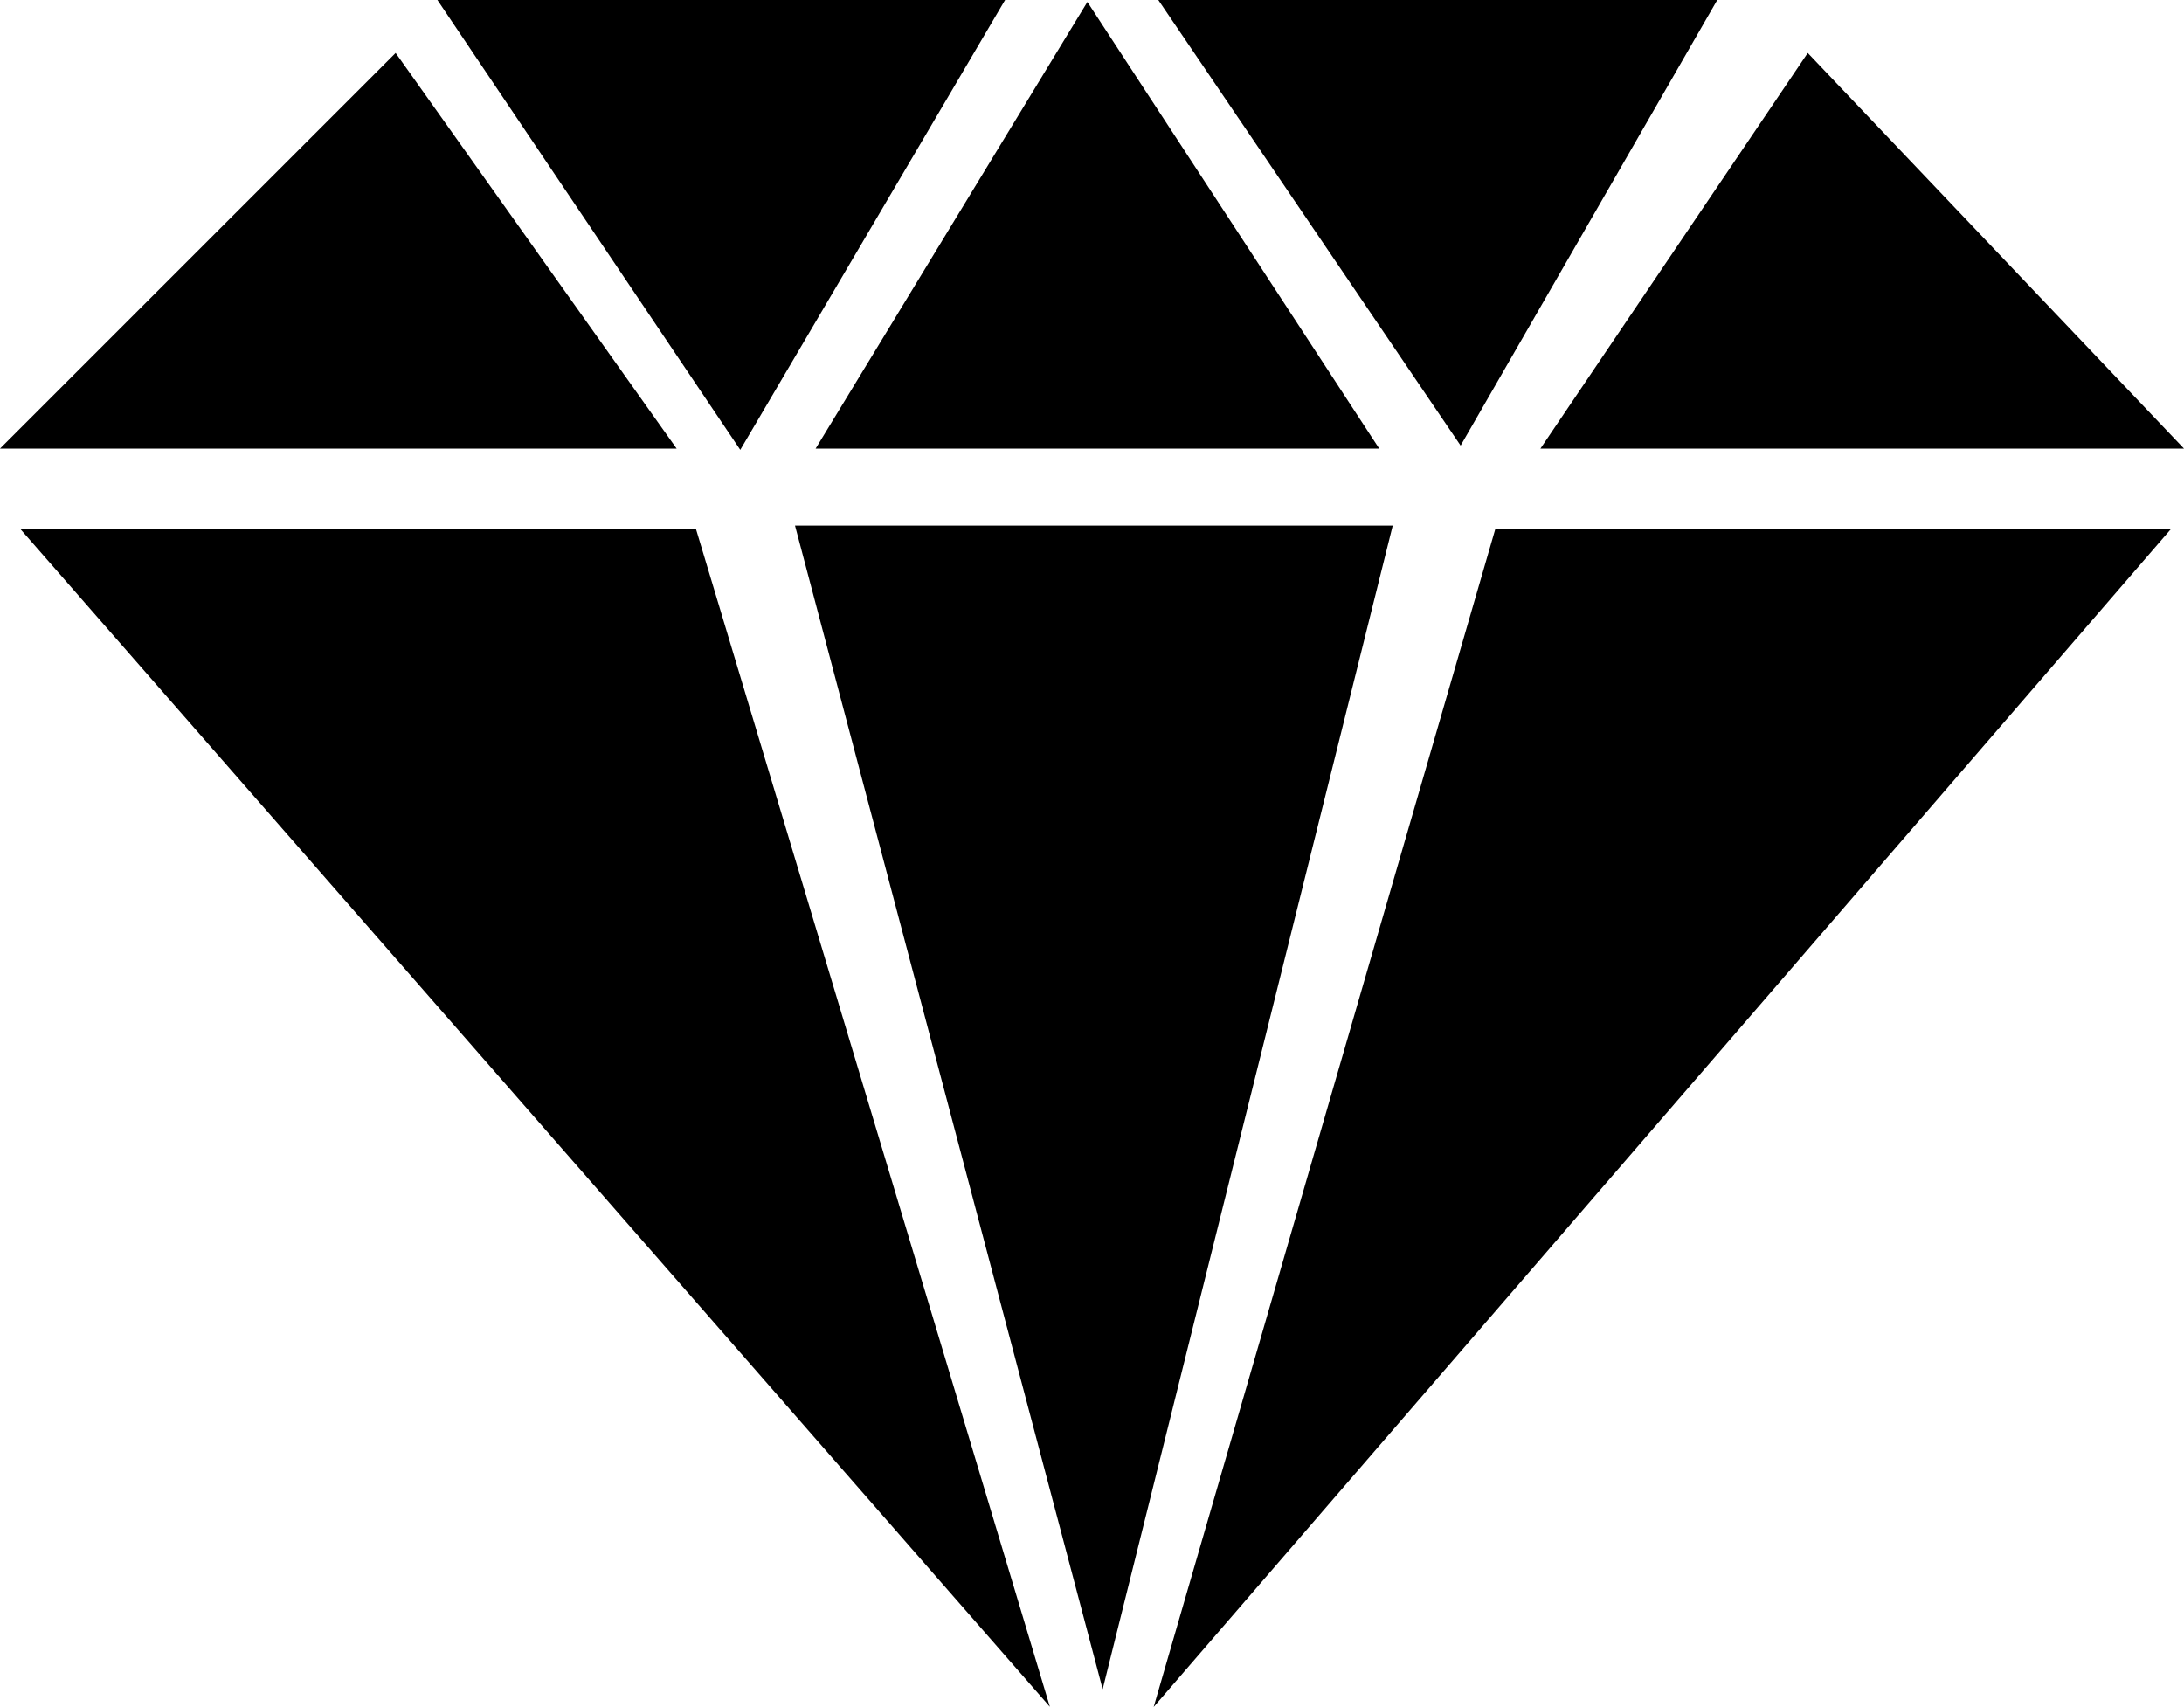
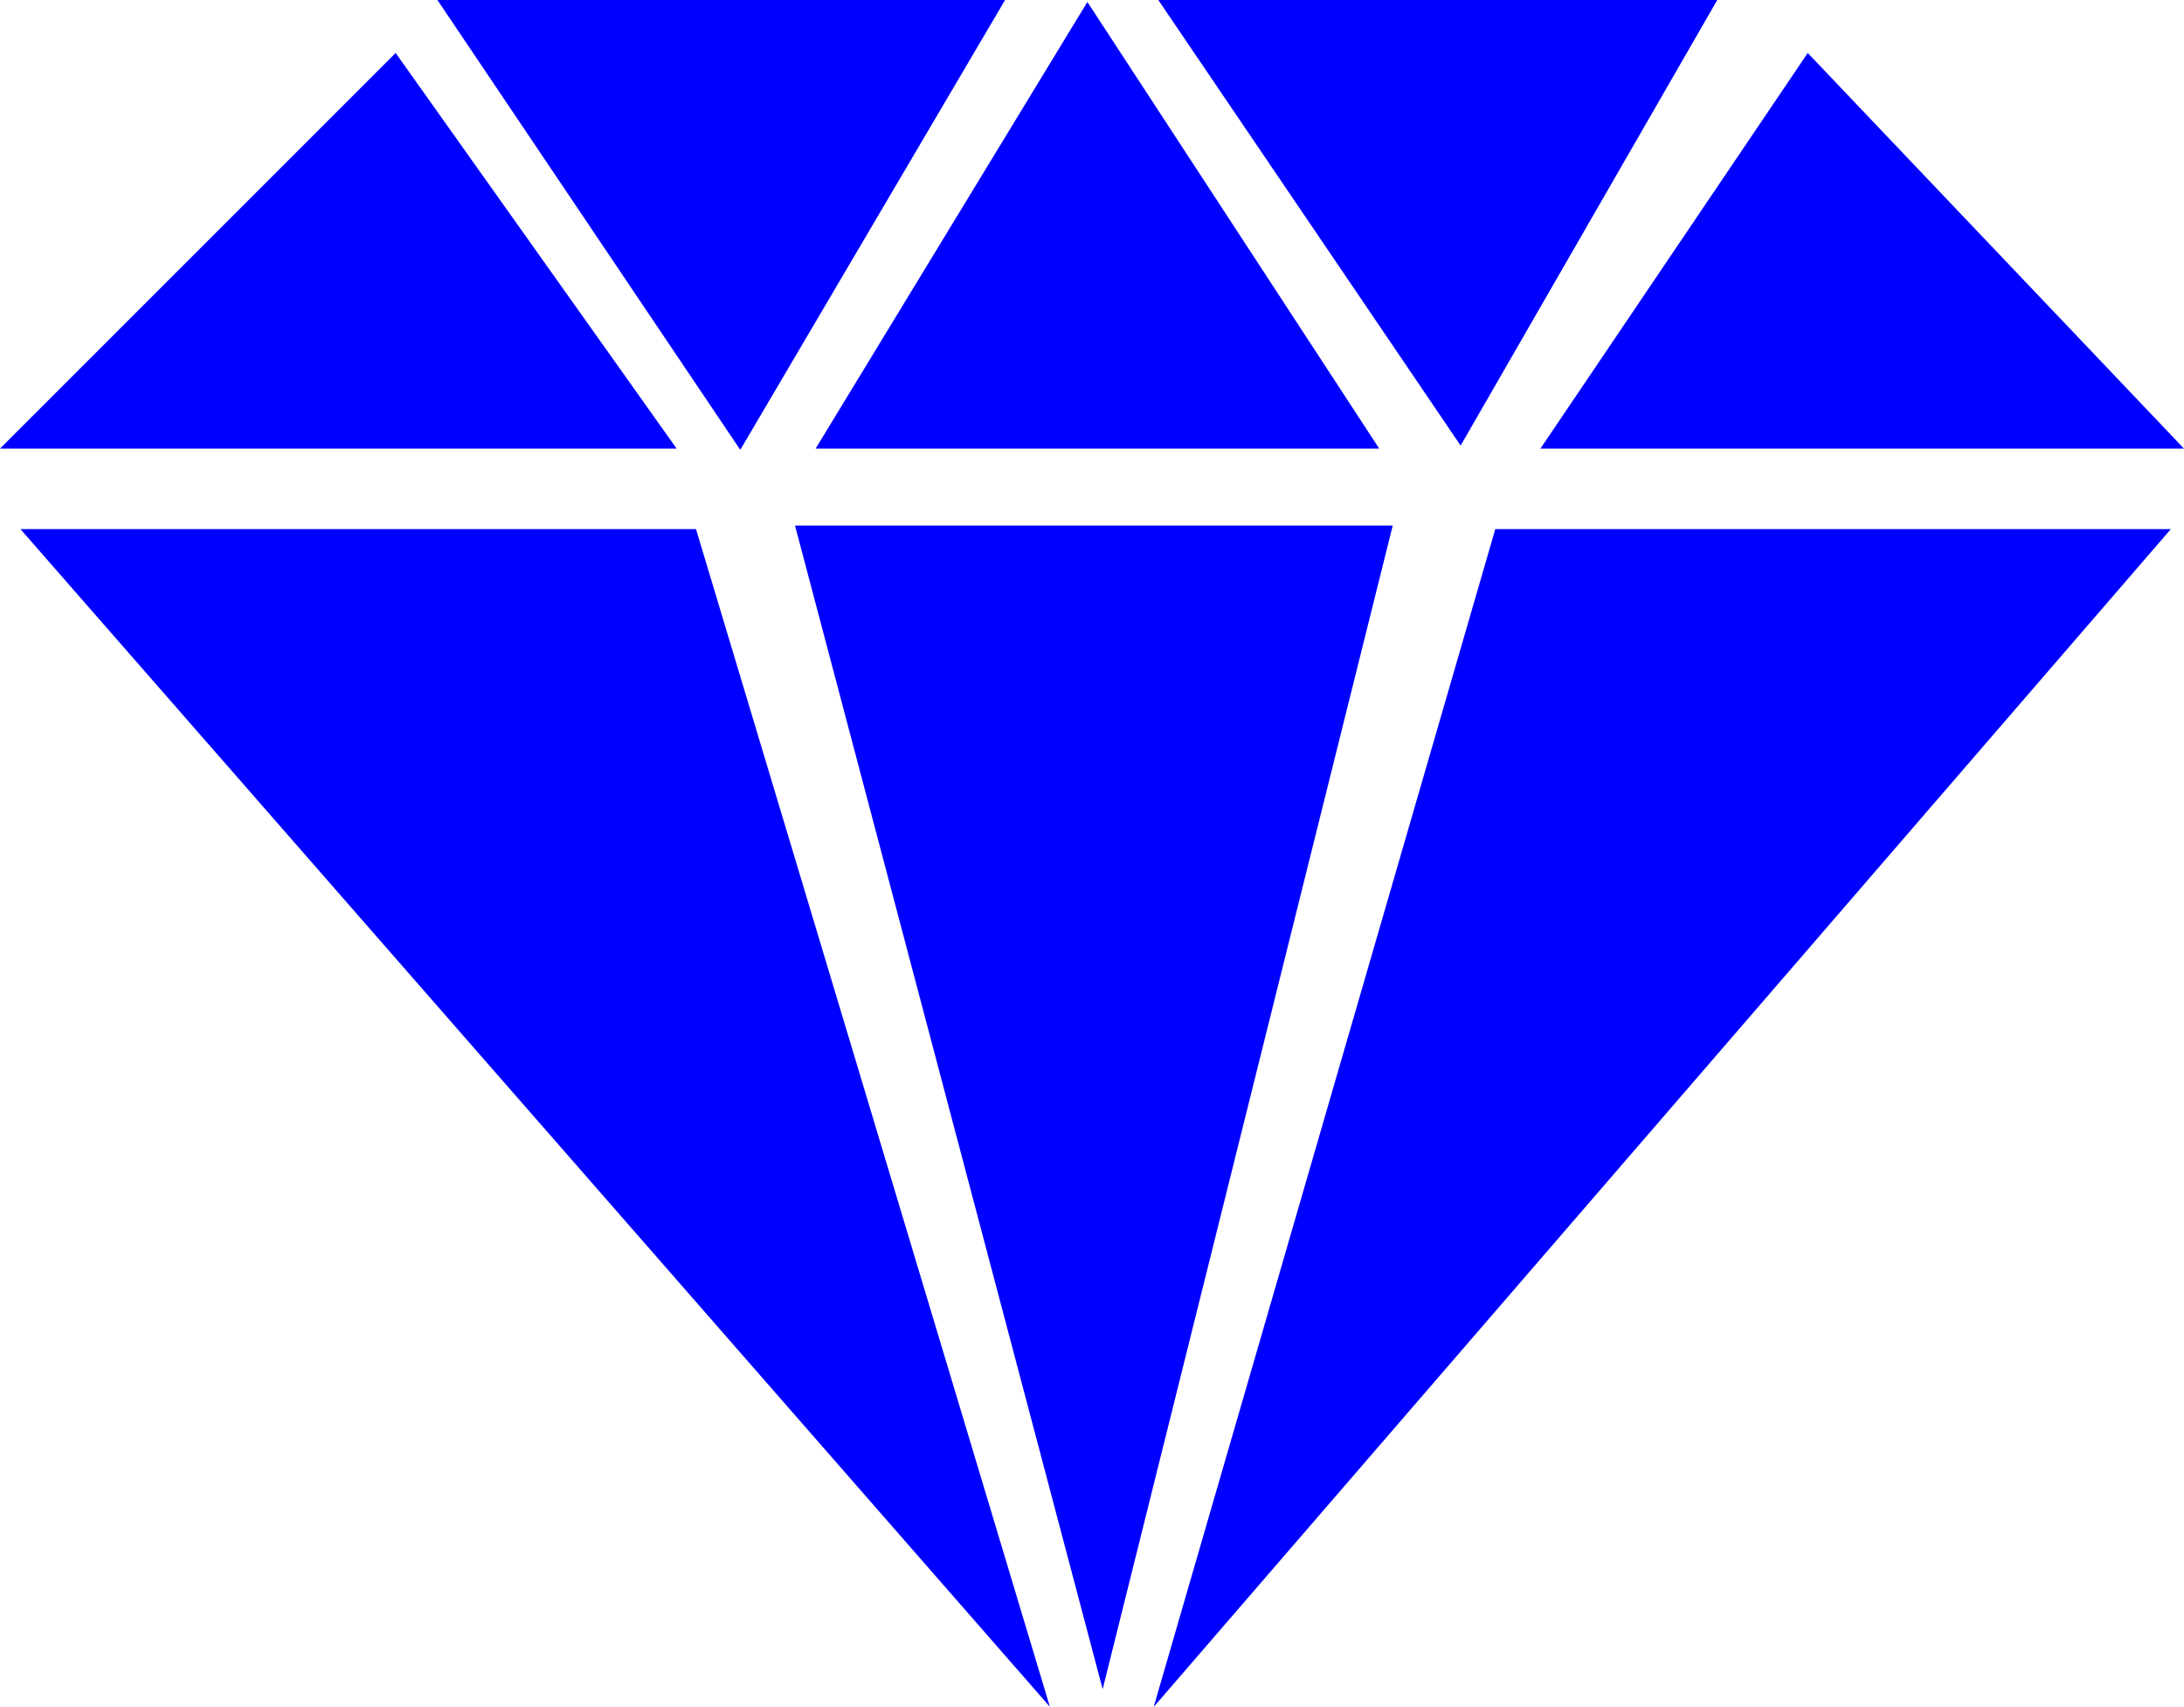
<svg xmlns="http://www.w3.org/2000/svg" version="1.1" id="Layer_1" x="0px" y="0px" viewBox="0 0 122.88 96.04" style="enable-background:new 0 0 122.88 96.04" xml:space="preserve">
-   <style type="text/css">.st0{fill-rule:evenodd;clip-rule:evenodd;}</style>
+   <style type="text/css">
+ .st0{
+   fill:#0000FF;
+   fill-rule:evenodd;
+   clip-rule:evenodd;
+ }
+ </style>
  <g>
    <path class="st0" d="M59.07,96.03L1.15,29.77h38.01L59.07,96.03L59.07,96.03L59.07,96.03z M61.18,0.11L45.89,25.24H77.6L61.18,0.11 L61.18,0.11z M82.18,25.07L65.17,0h31.45L82.18,25.07L82.18,25.07z M41.65,25.31L56.55,0H24.61L41.65,25.31L41.65,25.31z M101.71,2.98L86.67,25.24h36.21L101.71,2.98L101.71,2.98z M22.26,2.98l15.81,22.26H0L22.26,2.98L22.26,2.98L22.26,2.98z M44.73,29.57h33.63L62.04,95.04L44.73,29.57L44.73,29.57L44.73,29.57z M64.91,96.04l57.23-66.27l-38.01,0L64.91,96.04L64.91,96.04 L64.91,96.04z" />
  </g>
</svg>
